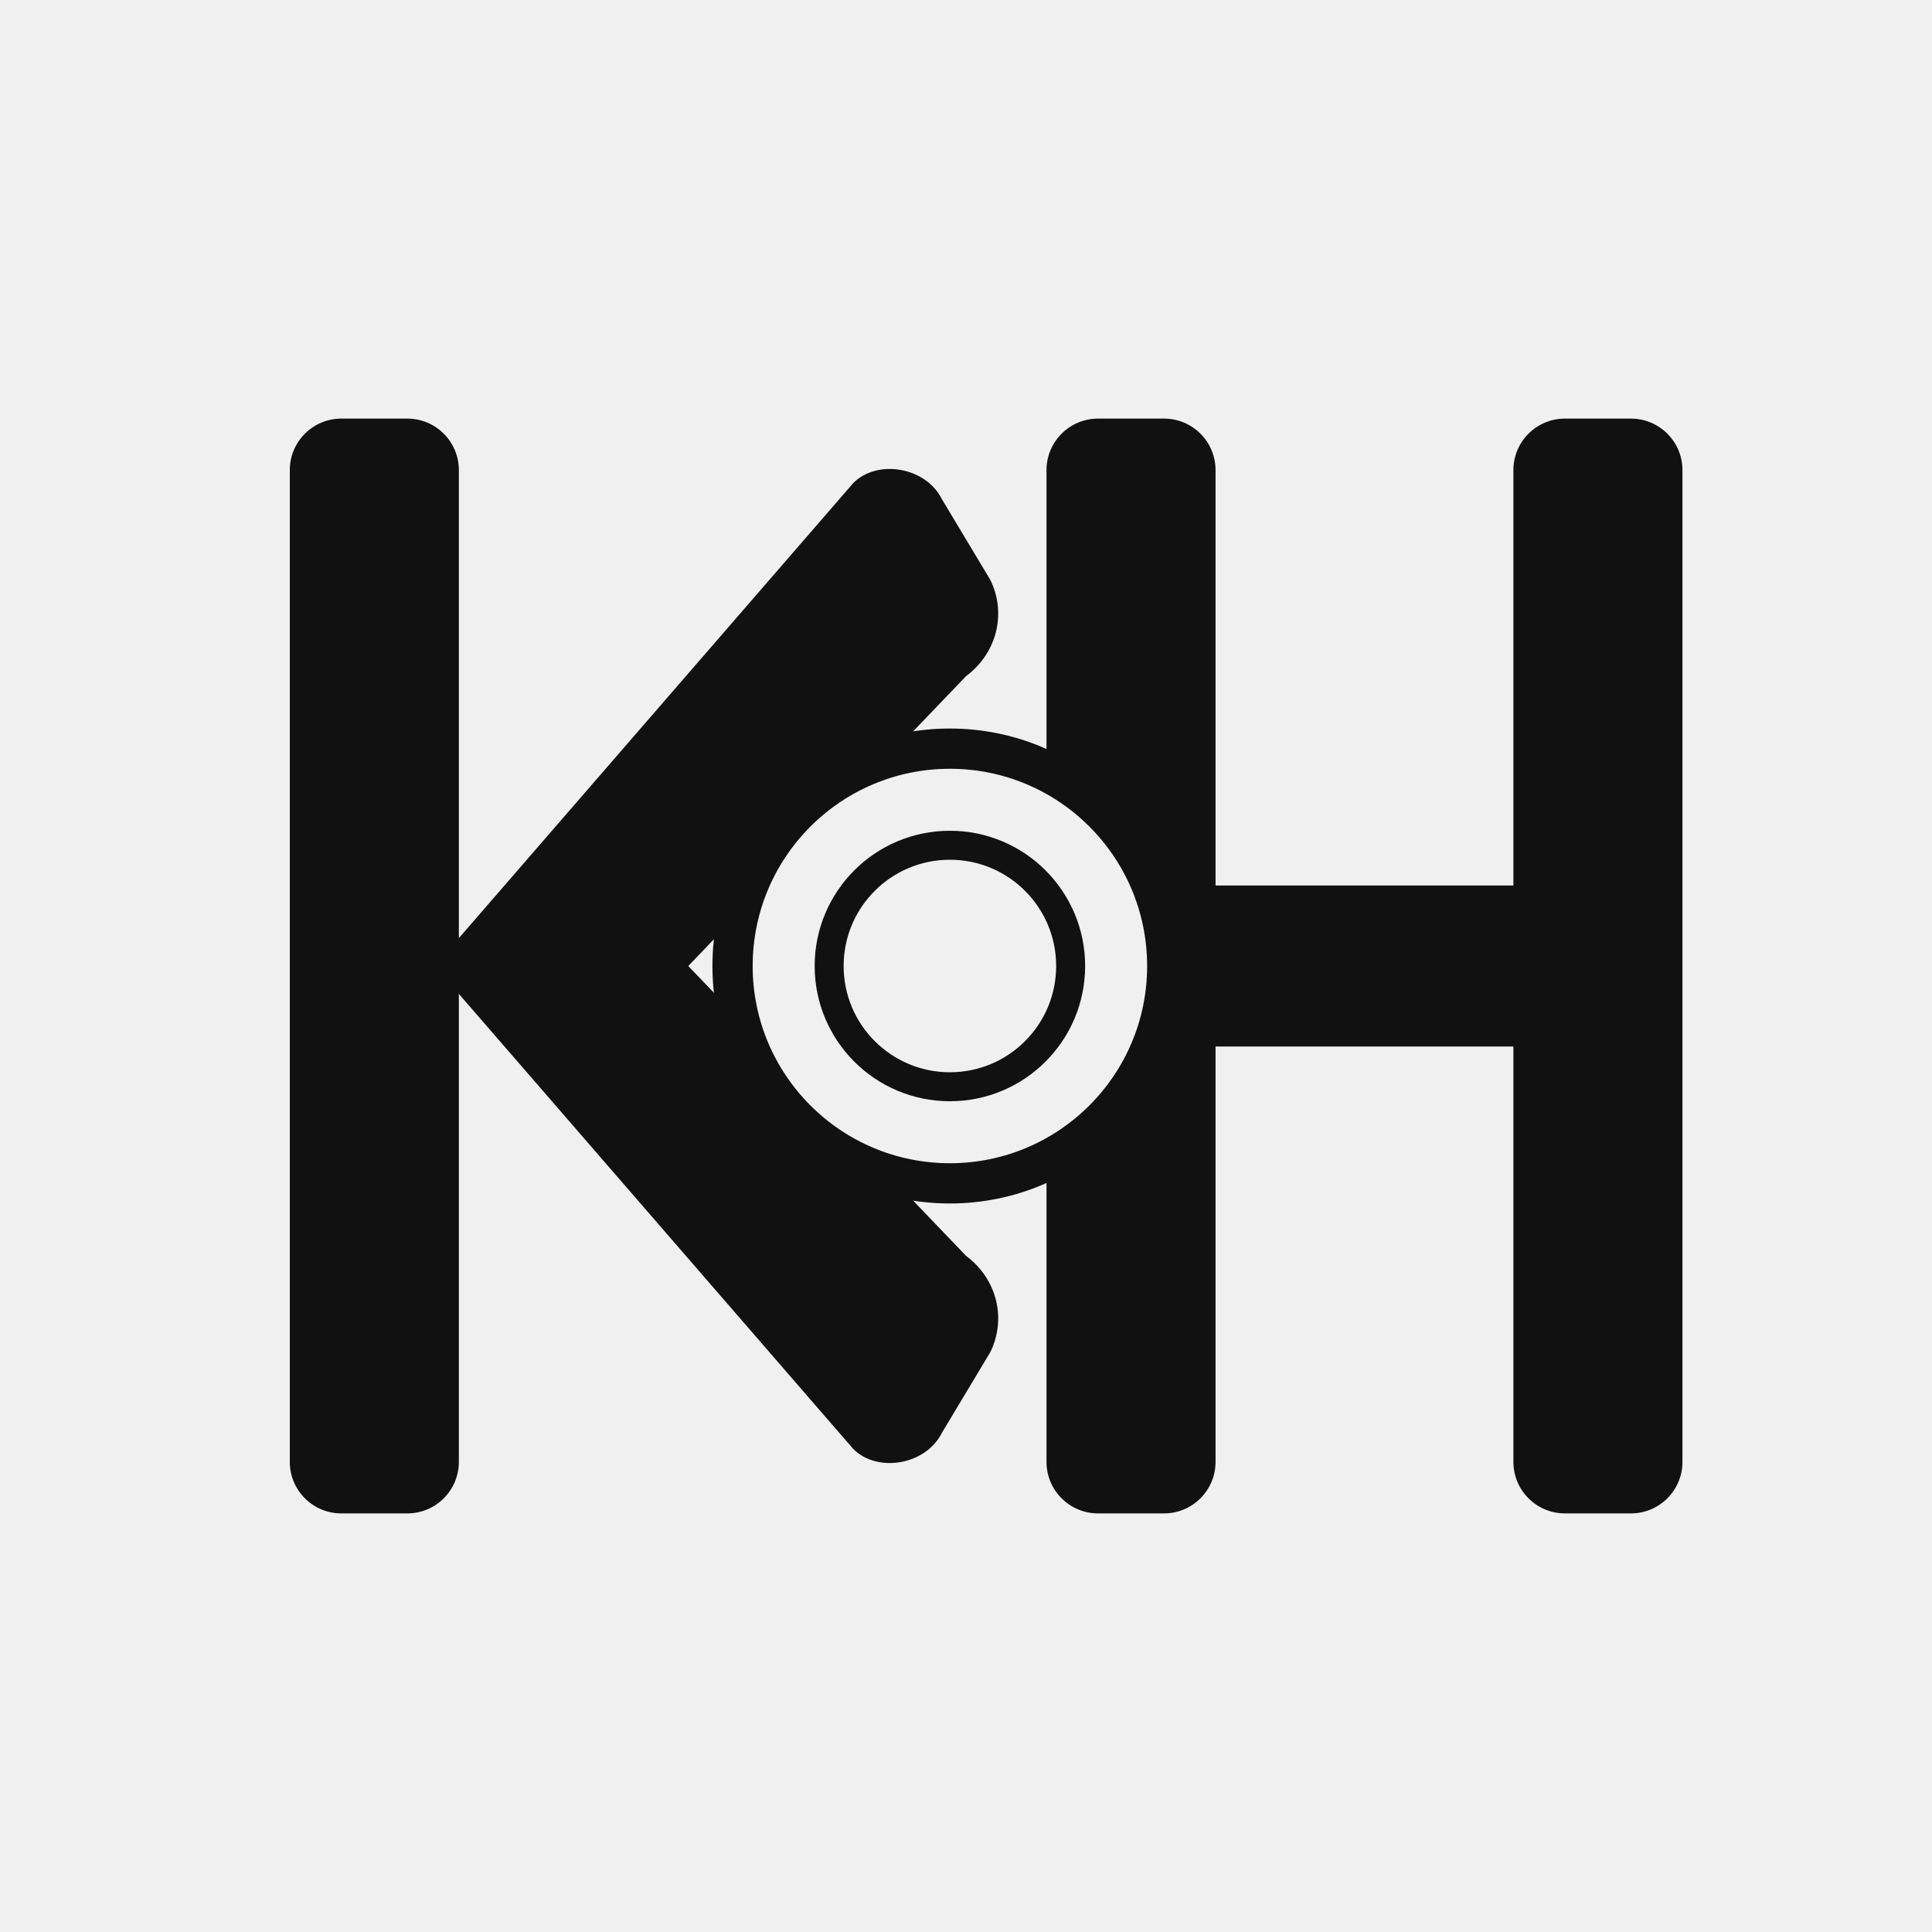
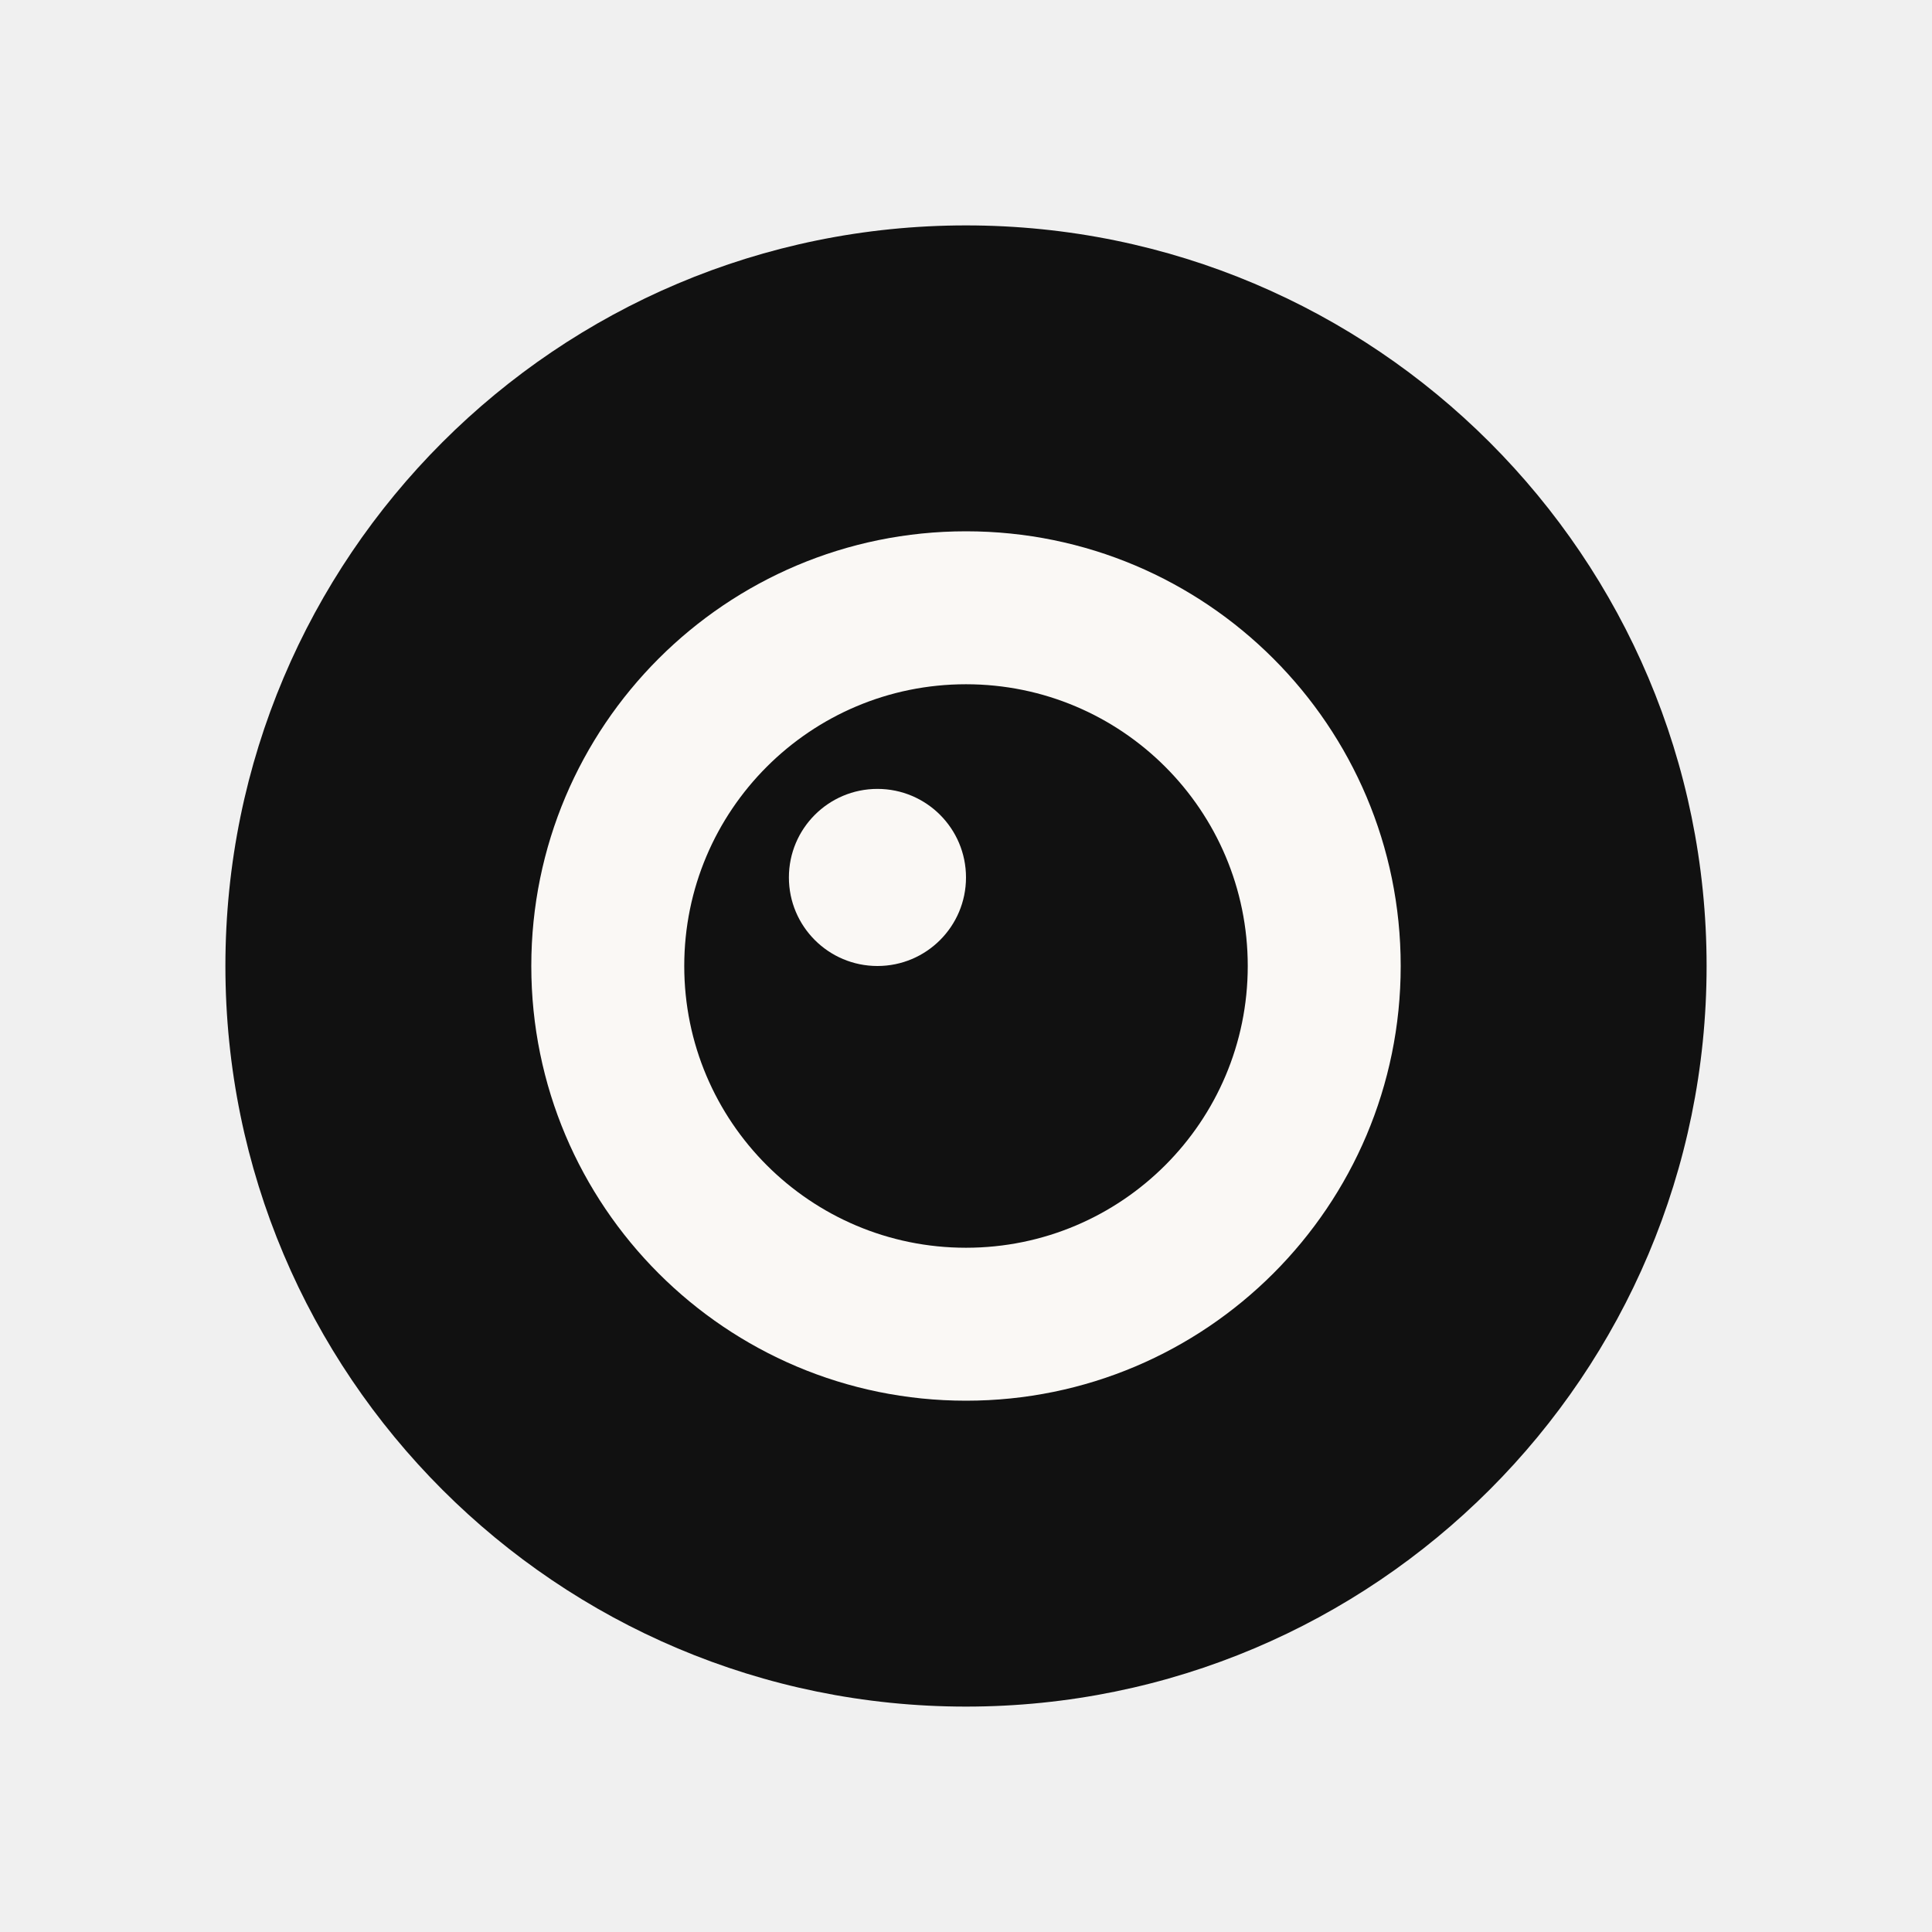
<svg xmlns="http://www.w3.org/2000/svg" viewBox="0 0 120 120" width="512" height="512">
-   <g id="kiho-kh-icon">
-     <defs>
-       <mask id="i-pri">
-         <rect width="120" height="120" fill="white" />
-         <circle cx="59" cy="60" r="13.5" fill="black" />
-       </mask>
-     </defs>
-     <g mask="url(#i-pri)">
-       <rect x="18" y="26" width="10.5" height="68" rx="3.2" fill="#111111" />
-       <path d="M 27 60 L 53 30 C 54.5 28.5 57.5 29 58.5 31 L 61.5 36 C 62.5 38 62 40.5 60 42 L 37 66 Z" fill="#111111" />
-       <path d="M 37 54 L 60 78 C 62 79.5 62.5 82 61.5 84 L 58.5 89 C 57.5 91 54.5 91.5 53 90 L 27 60 Z" fill="#111111" />
-       <rect x="65" y="26" width="10.5" height="68" rx="3.2" fill="#111111" />
-       <rect x="94" y="26" width="10.5" height="68" rx="3.2" fill="#111111" />
-       <rect x="73" y="55" width="23" height="10" fill="#111111" />
-       <rect x="47" y="55" width="22" height="10" fill="#111111" />
-     </g>
-     <circle cx="59" cy="60" r="13.5" fill="none" stroke="#111111" stroke-width="2.5" />
-     <circle cx="59" cy="60" r="7.5" fill="none" stroke="#111111" stroke-width="1.8" />
+   <g transform="translate(60, 60)">
+     <circle cx="0" cy="0" r="46" fill="#111111" />
+     <circle cx="0" cy="0" r="27" fill="#FAF8F5" />
+     <circle cx="0" cy="0" r="17.5" fill="#111111" />
+     <circle cx="-5.5" cy="-5.5" r="5.5" fill="#FAF8F5" />
  </g>
</svg>
